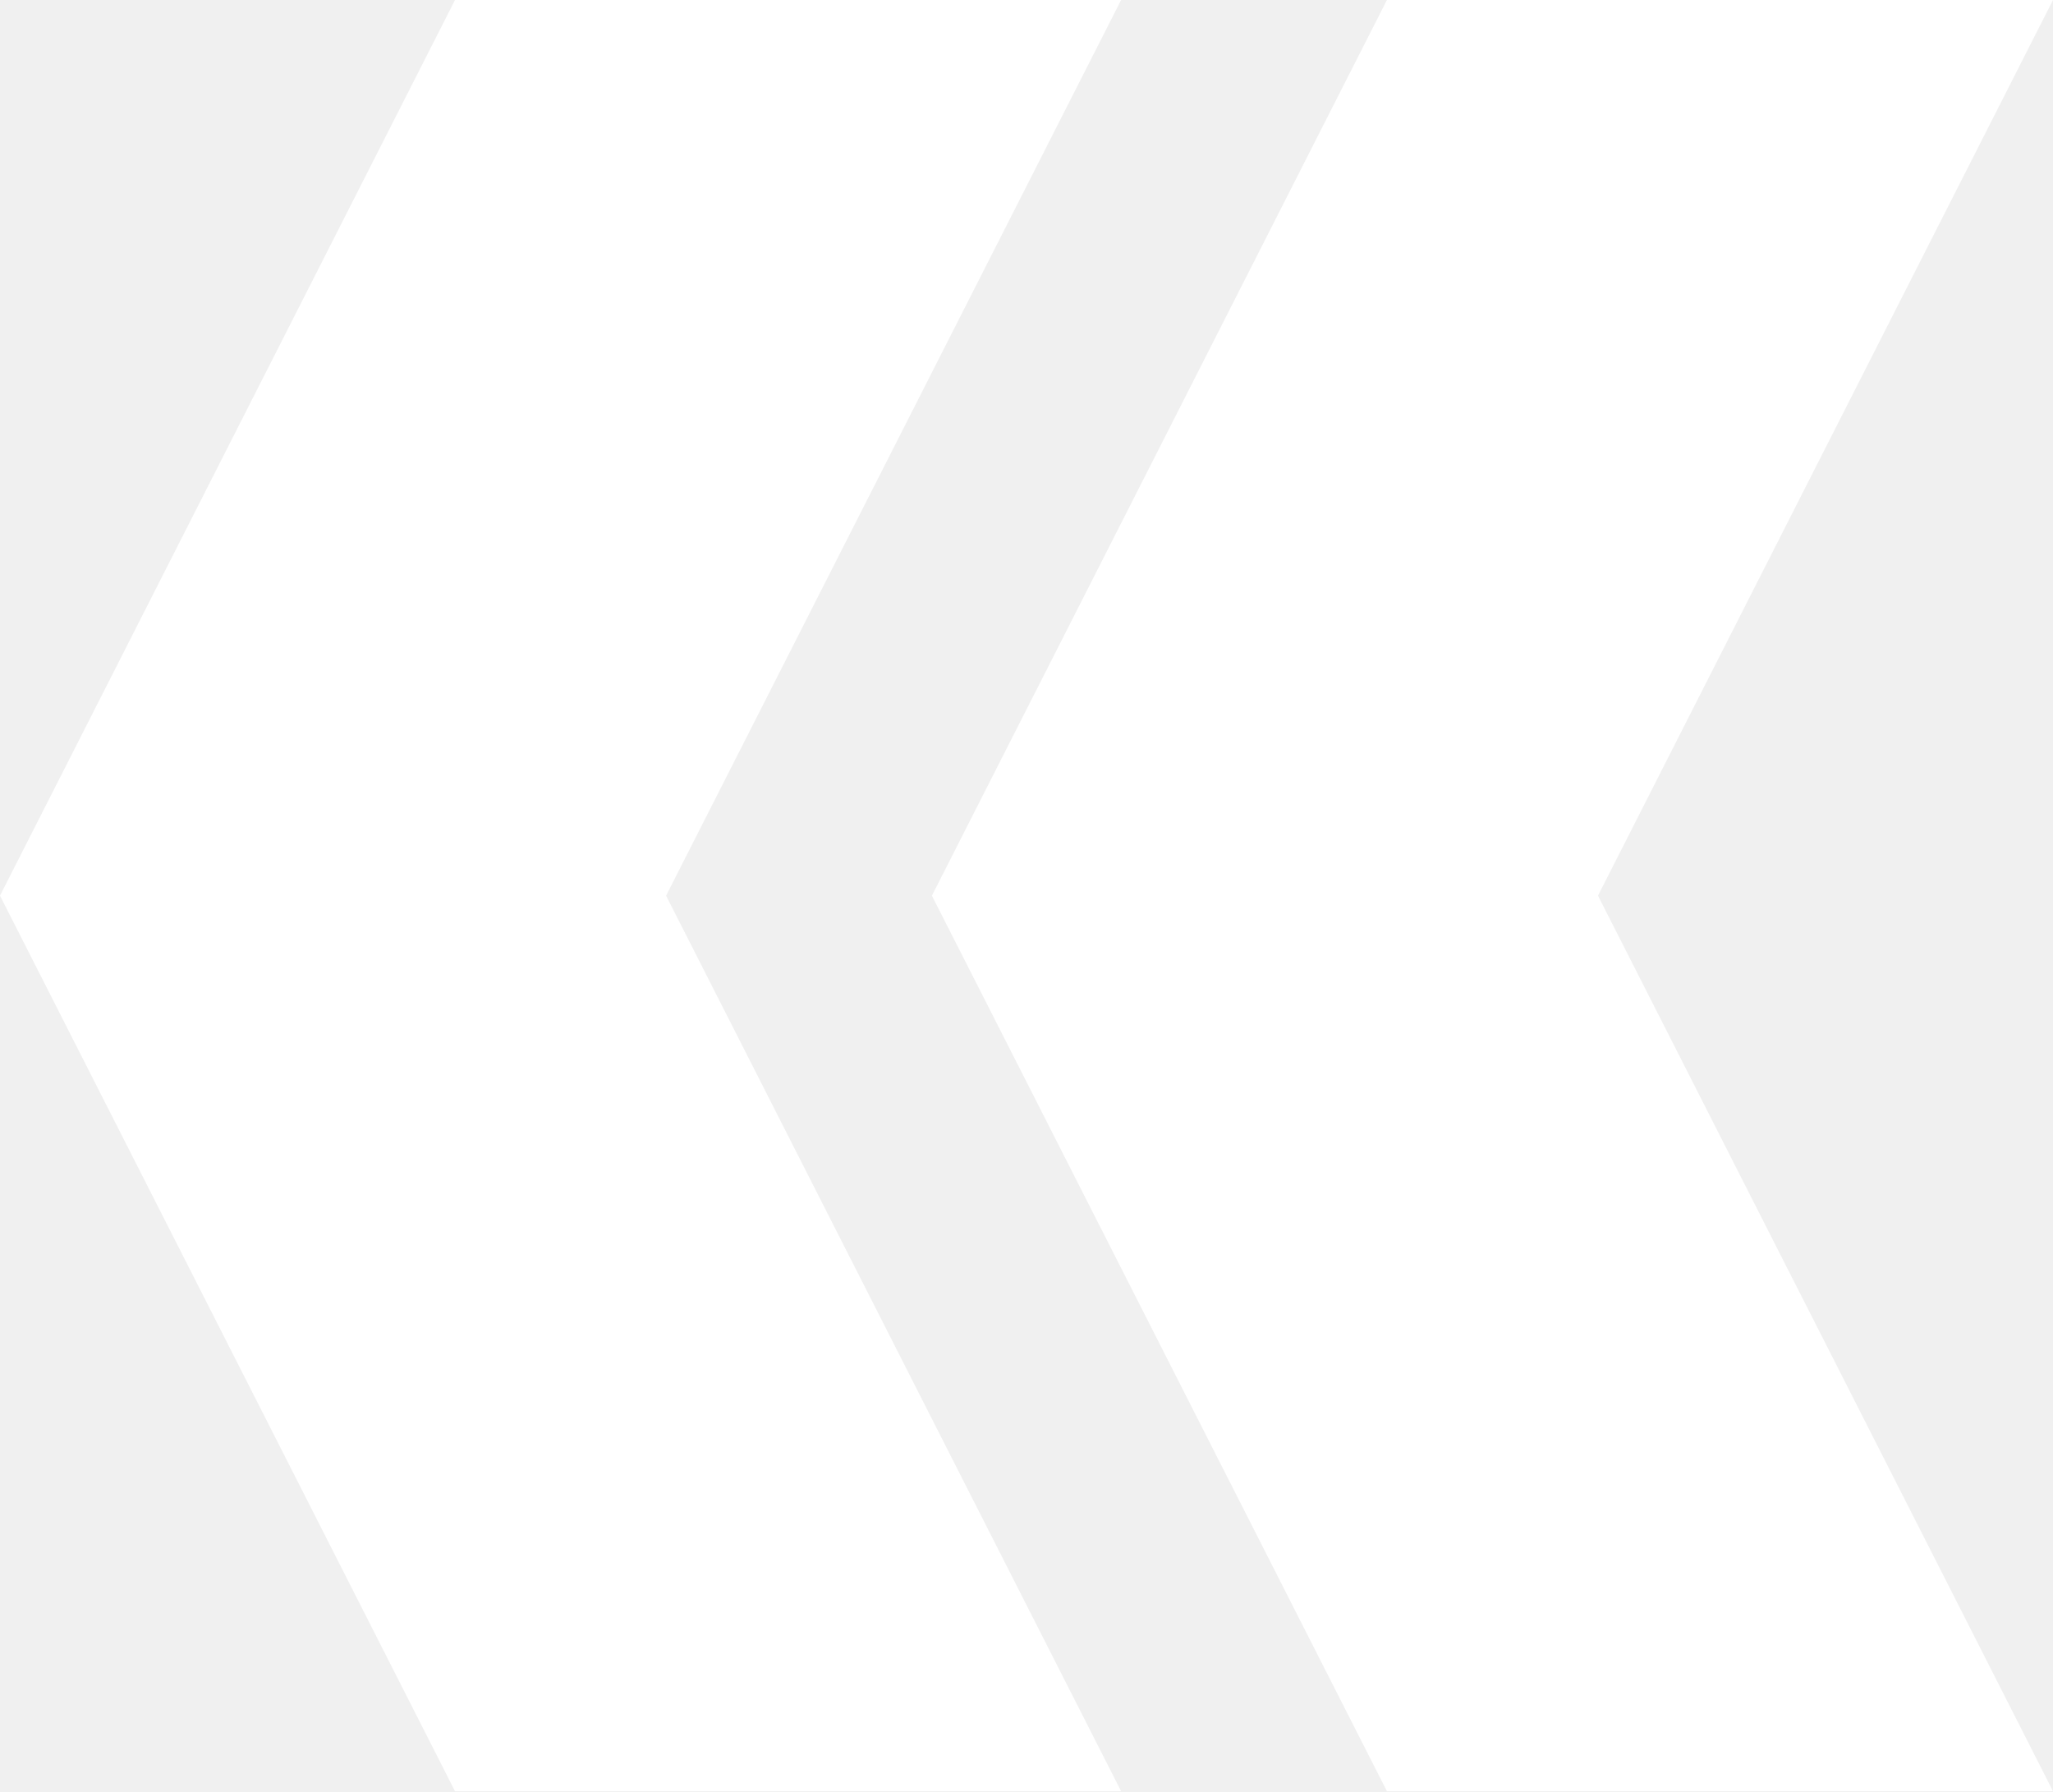
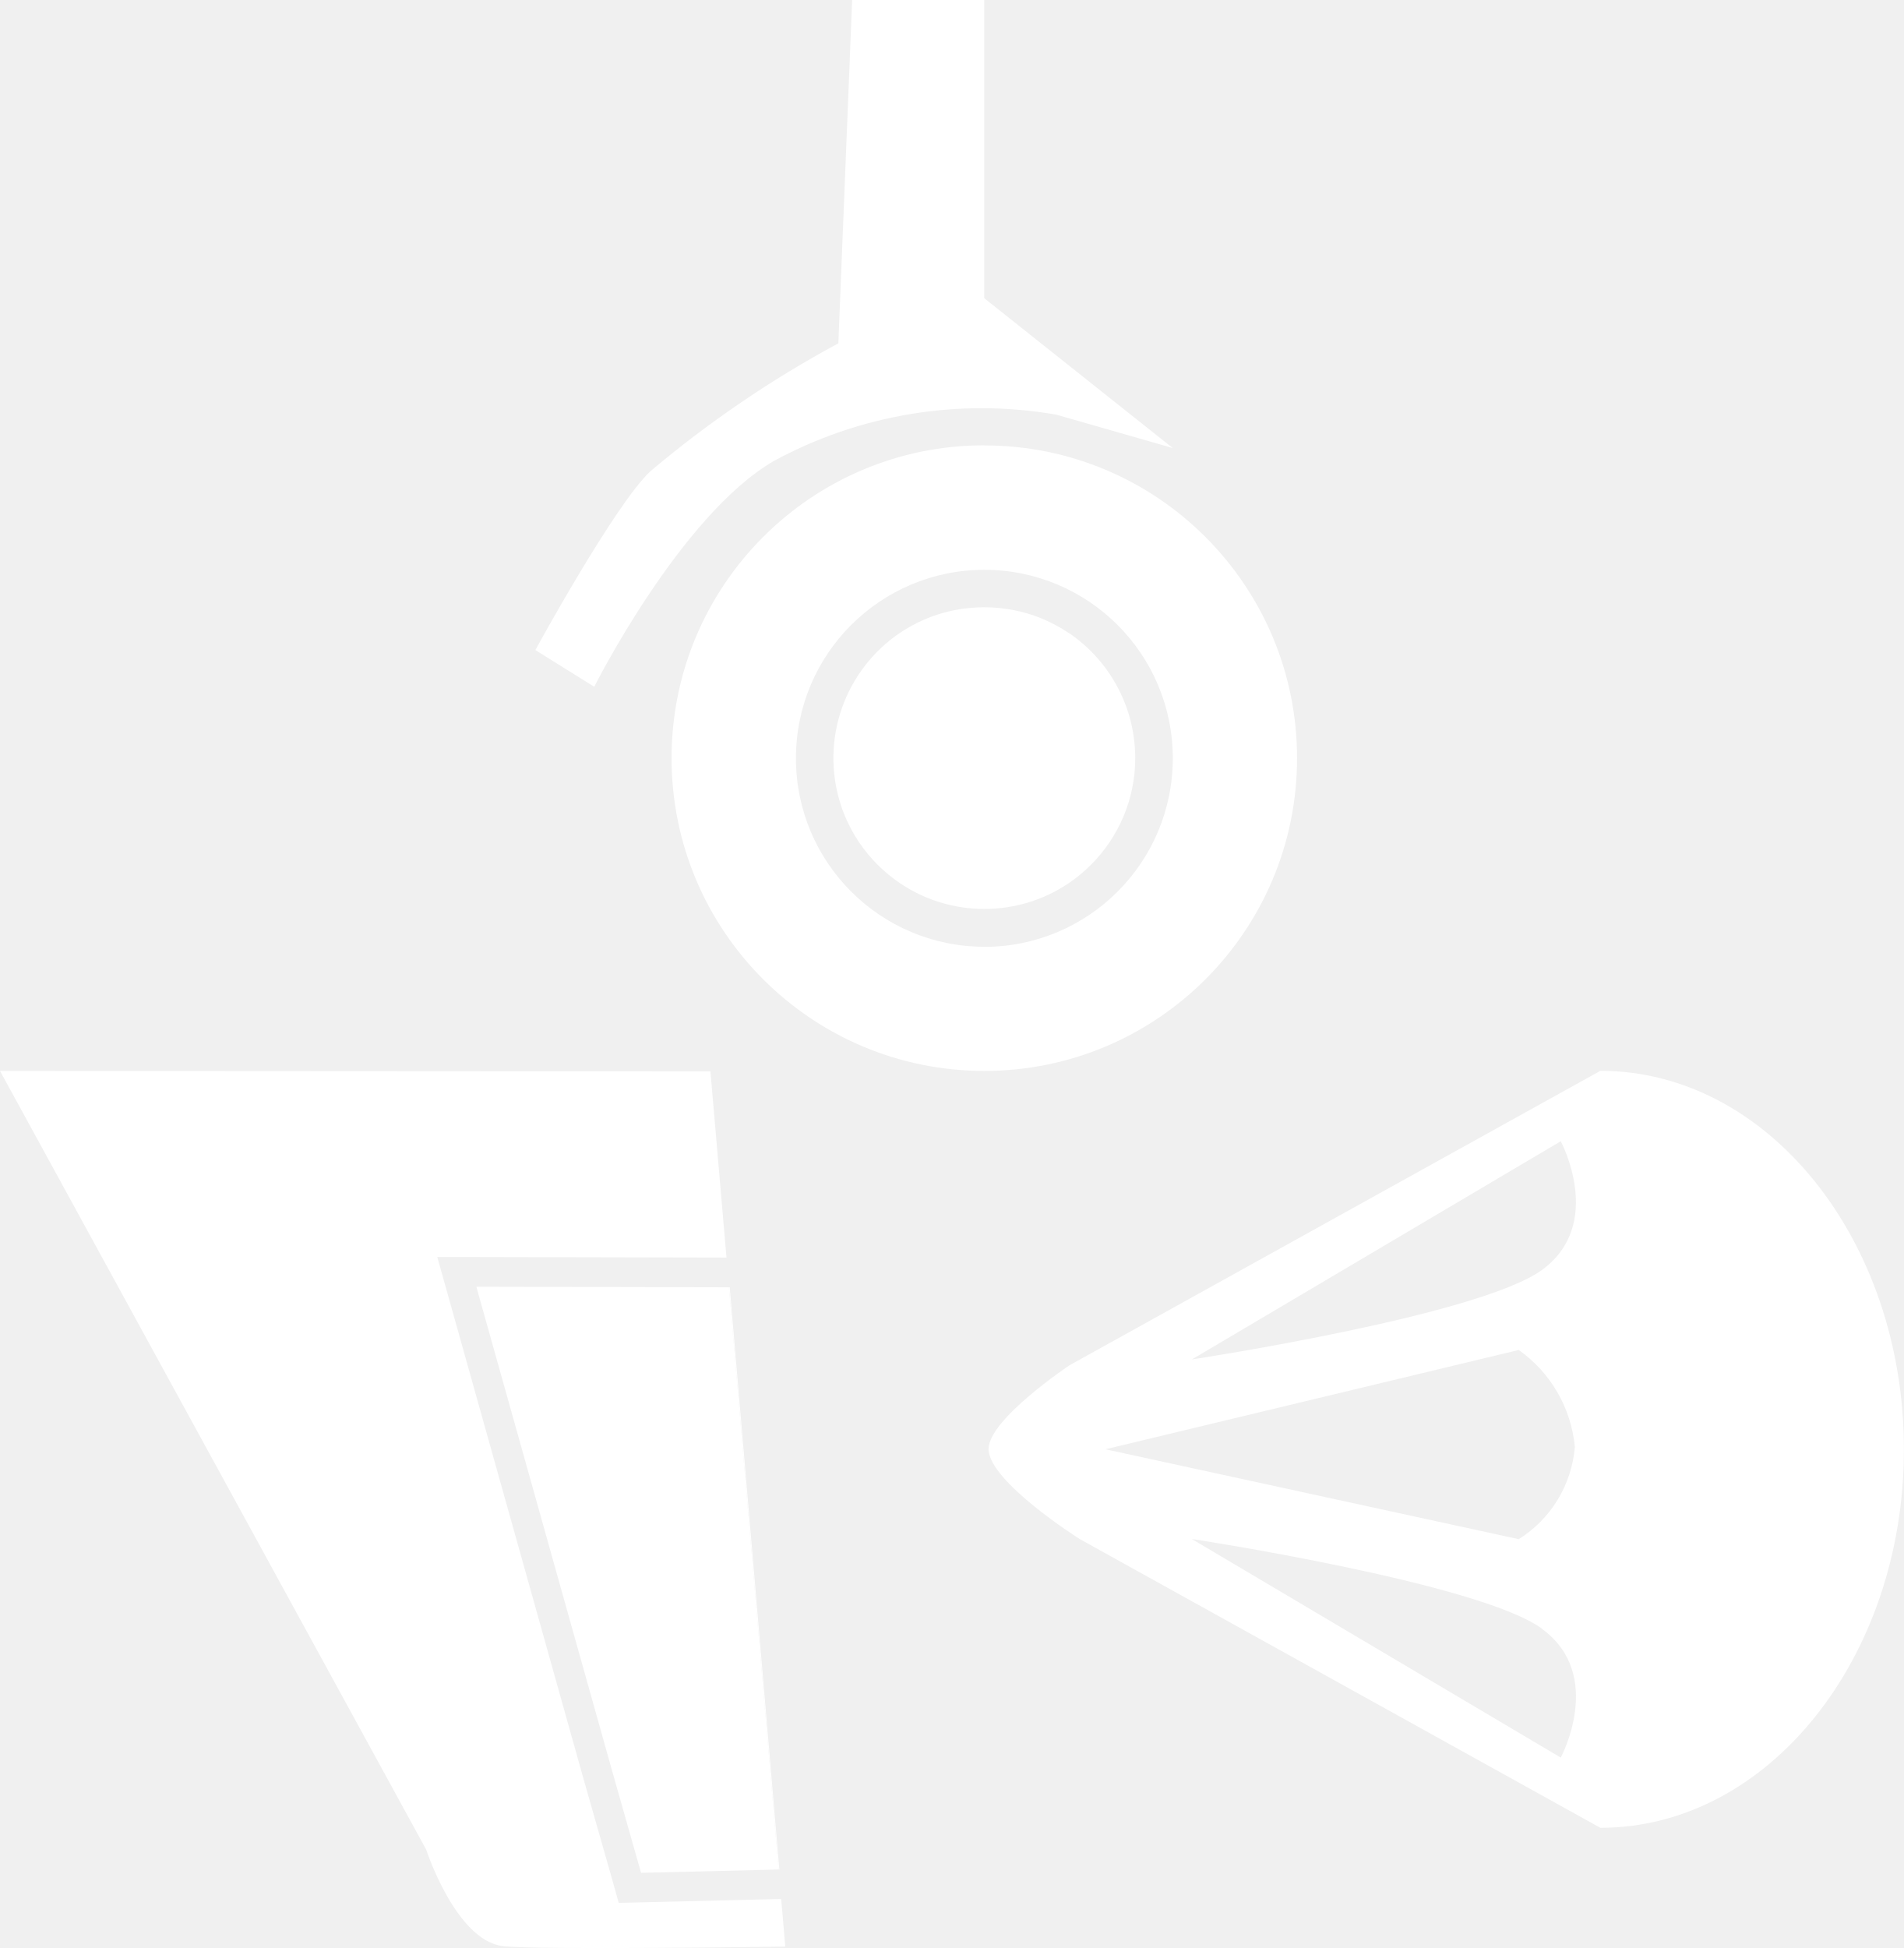
- <svg xmlns="http://www.w3.org/2000/svg" id="Layer_1" viewBox="0 0 173.62 151.47">
+ <svg xmlns="http://www.w3.org/2000/svg" id="Layer_1" viewBox="0 0 176.82 180.88">
  <defs>
-     <style>.cls-1{fill:#fff;}</style>
+     <style>.cls-1{fill:#fff;}.cls-2{clip-path:url(#clippath-1);}.cls-3{clip-path:url(#clippath);}.cls-4{fill:none;}</style>
+     <clipPath id="clippath">
+       <rect class="cls-4" y="99.44" width="72.92" height="81.44" />
+     </clipPath>
+     <clipPath id="clippath-1">
+       <rect class="cls-4" x="91.81" y="99.43" width="85.01" height="70.29" />
+     </clipPath>
  </defs>
-   <g id="Group_1599">
-     <path id="Path_2019" class="cls-1" d="m38.48,0L0,75.74l38.48,75.73h56.33l-38.48-75.73L94.81,0h-56.33Z" />
-     <path id="Path_2020" class="cls-1" d="m117.29,0l-38.48,75.74,38.48,75.73h56.33l-38.48-75.73L173.62,0h-56.33Z" />
+   <g id="Group_3341">
+     <path id="Path_3098" class="cls-1" d="m59.53,173.9l-2.65-9.31-12.65-45.1,12.65,45.1,2.65,9.31,12.78-.31-12.78.31Z" />
+     <g id="Group_3310">
+       <g class="cls-3">
+         <g id="Group_3309">
+           <path id="Path_3099" class="cls-1" d="m72.45,176.33l-12.86.31-2.13.05-.57-2.05-2.66-9.33-12.64-45.1-.98-3.49h3.63l23.23.05-1.49-17.29L0,99.44l39.58,72.3s2.75,8.45,7.14,8.97c3.12.37,26.21.04,26.21.04l-.38-4.42h-.09Z" />
+           <path id="Path_3100" class="cls-1" d="m67.7,119.53l4.61,54.06h.07l-4.61-54.06h-.07Z" />
+           <path id="Path_3101" class="cls-1" d="m59.53,173.9l12.78-.31-4.61-54.06-23.46-.05,12.65,45.1,2.65,9.33Z" />
+         </g>
+       </g>
+     </g>
  </g>
+   <g id="Group_3340">
+     <g class="cls-2">
+       <g id="Group_3312">
+         <path id="Path_3104" class="cls-1" d="m176.82,134.58c0-19.41-12.62-35.15-28.19-35.15l-49.3,27.34s-7.55,5.03-7.52,7.8c.04,3.02,8.47,8.34,8.47,8.34l48.35,26.81c15.57,0,28.19-15.74,28.19-35.15m-31.87-28.6s4.12,7.66-1.73,11.94-32.53,8.32-32.53,8.32l34.26-20.26Zm-3.9,19.38c2.96,2.1,4.87,5.38,5.21,9-.29,3.52-2.22,6.69-5.21,8.57l-38.39-8.35,38.39-9.22Zm2.17,25.91c5.86,4.28,1.73,11.94,1.73,11.94l-34.27-20.3s26.68,4.06,32.53,8.33" />
+       </g>
+     </g>
+   </g>
+   <path id="Path_3083" class="cls-1" d="m91.41,41.35c-16.04,0-29.04,13.01-29.04,29.05,0,16.04,13.01,29.04,29.05,29.04,16.04,0,29.04-13.01,29.04-29.04,0-16.04-13-29.04-29.04-29.04h0m0,46.55c-9.67,0-17.5-7.84-17.5-17.5,0-9.67,7.84-17.5,17.5-17.5s17.5,7.83,17.5,17.5c0,9.67-7.83,17.5-17.5,17.51h0" />
+   <path id="Path_3084" class="cls-1" d="m99.24,58.77c-.37-.25-.76-.49-1.16-.7-1.21-.66-2.51-1.13-3.85-1.4-1.86-.38-3.78-.38-5.65,0-1.35.27-2.65.75-3.85,1.4-.4.22-.78.45-1.16.7-5.12,3.47-7.37,9.88-5.54,15.78.13.44.29.87.47,1.29,1.42,3.36,4.1,6.03,7.46,7.46.42.18.85.33,1.29.47,2.71.84,5.62.84,8.33,0,.44-.14.87-.29,1.29-.47,3.36-1.42,6.03-4.1,7.46-7.46.18-.42.33-.85.47-1.29.28-.89.46-1.81.56-2.73.05-.47.07-.95.07-1.43,0-4.66-2.31-9.01-6.17-11.62" />
+   <path id="Path_3096" class="cls-1" d="m79.14,0l-1.28,31.88c-6.2,3.34-12.05,7.32-17.44,11.86-3.31,3.08-10.7,16.62-10.7,16.62l5.47,3.41s7.96-15.86,16.63-20.94c8.02-4.37,17.27-5.89,26.27-4.33l10.82,3.1-17.5-13.91V0h-12.26Z" />
</svg>
